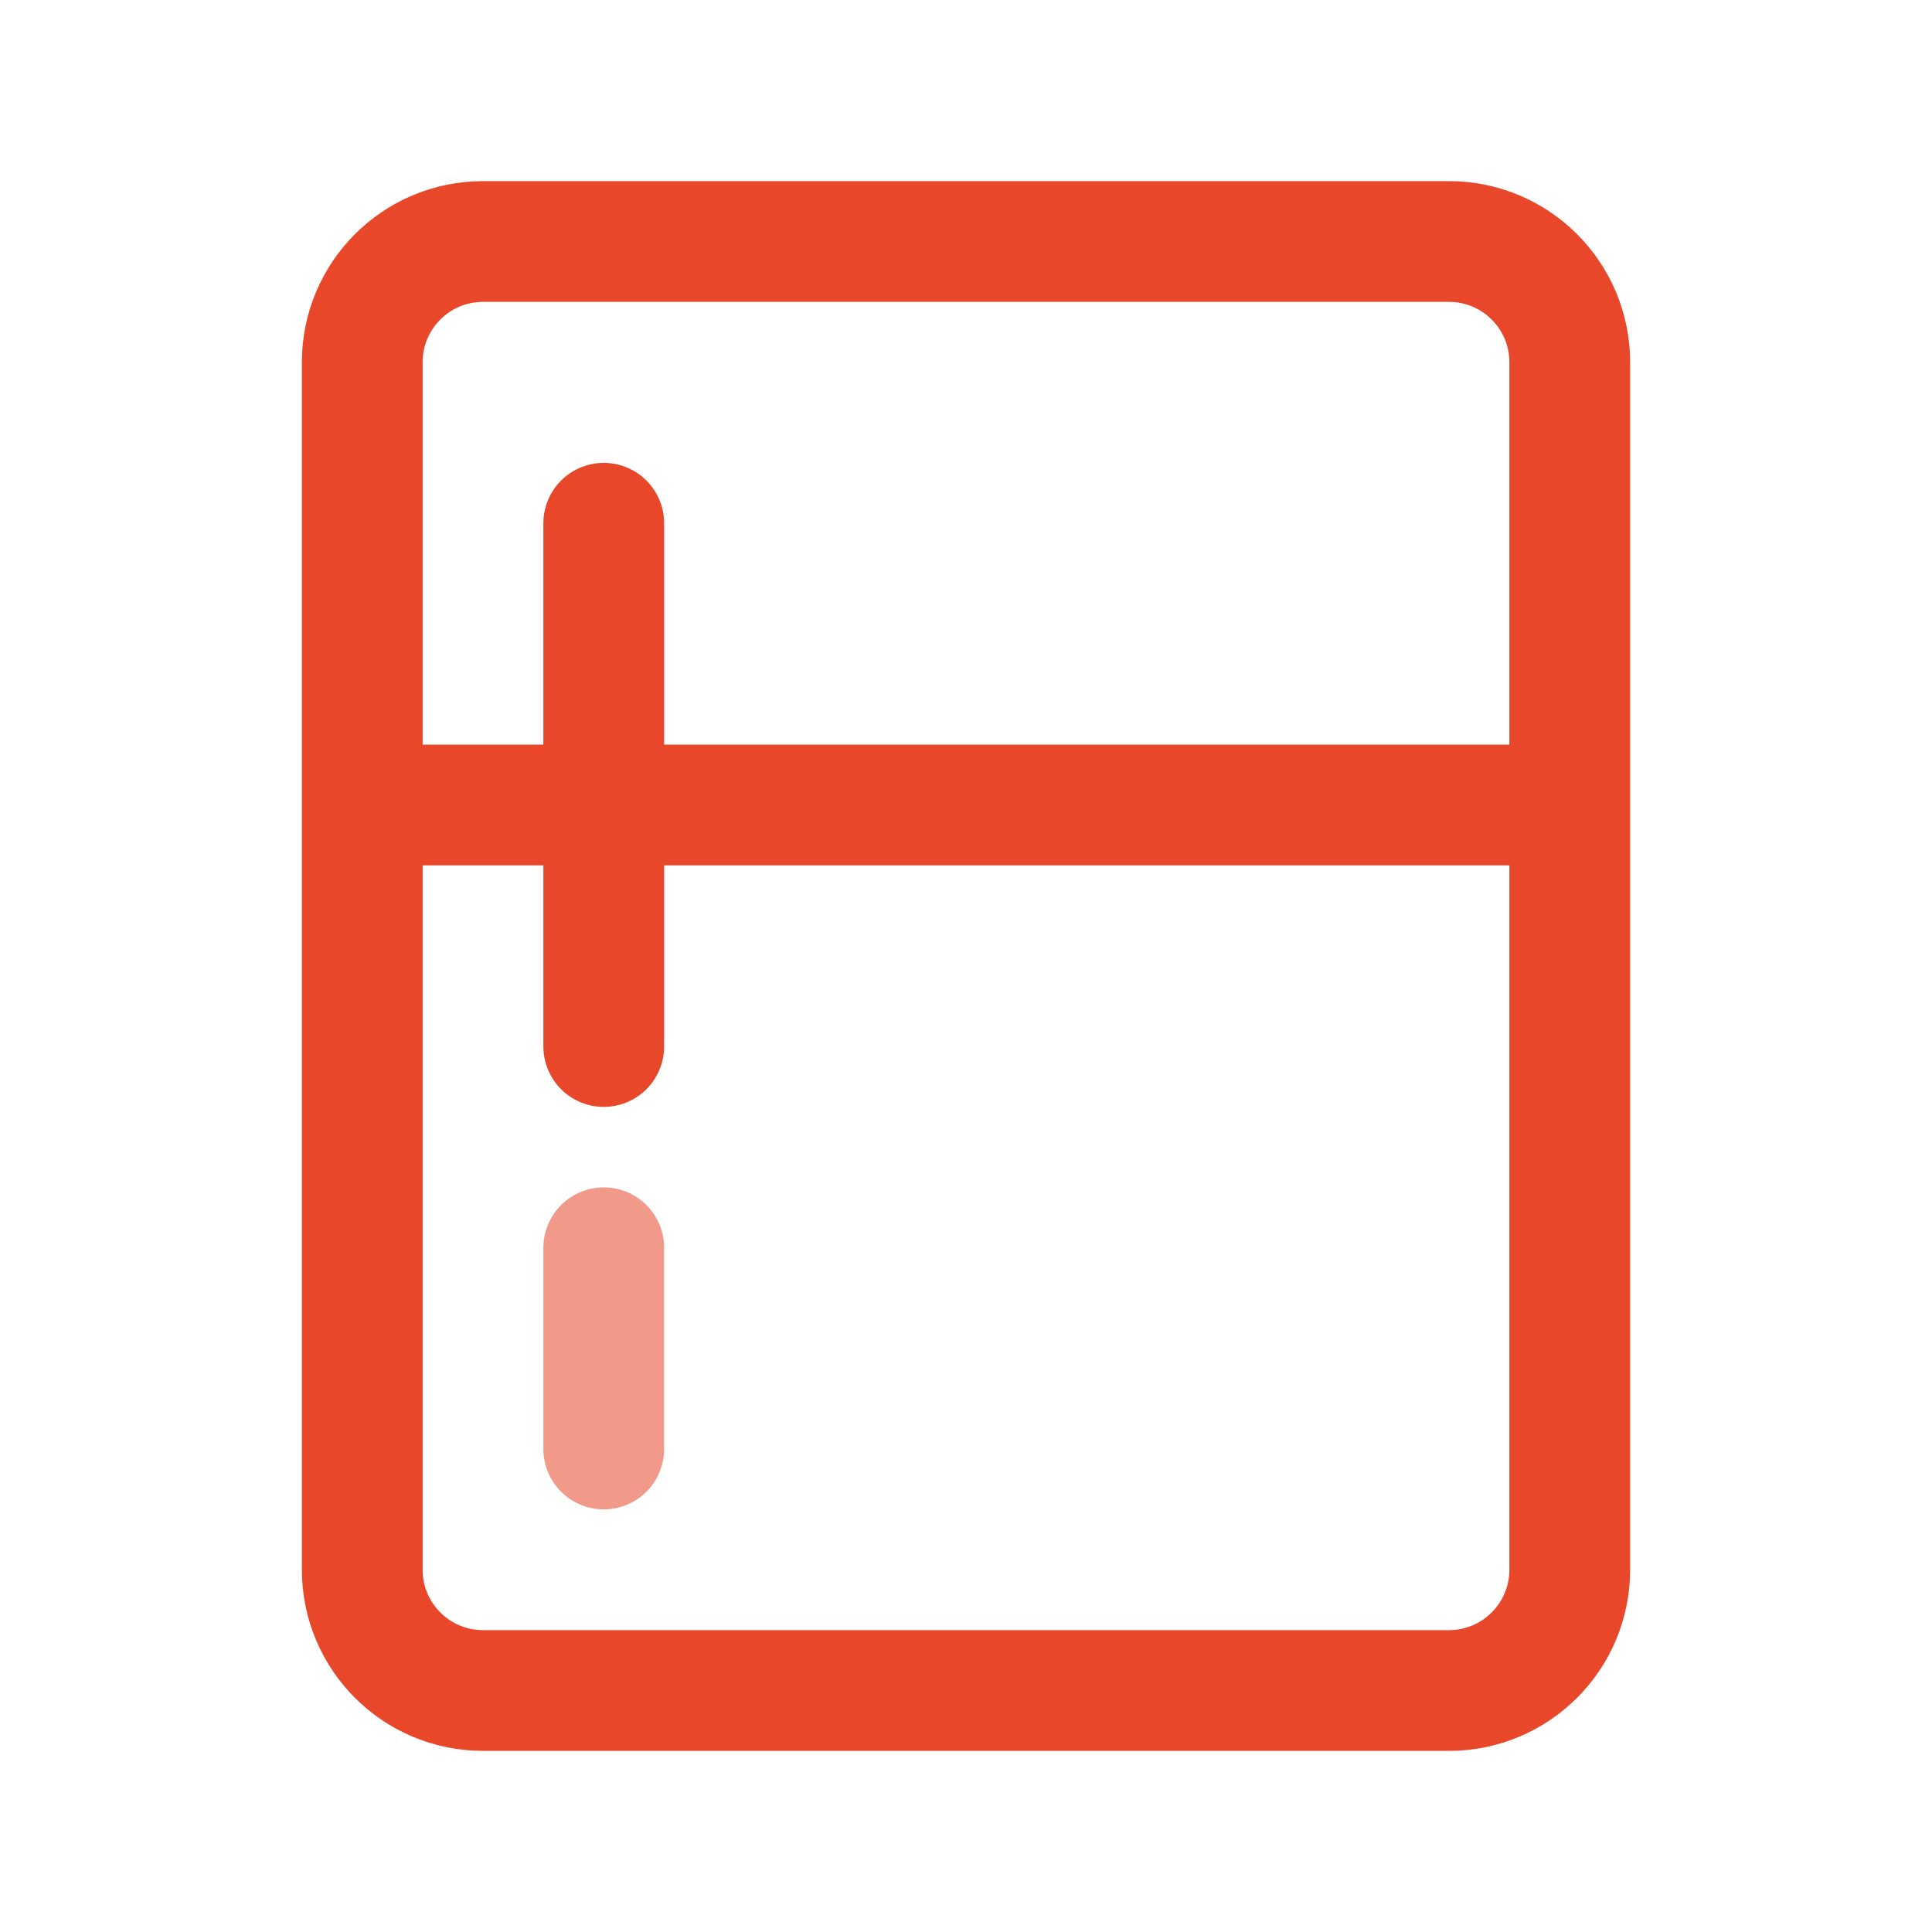
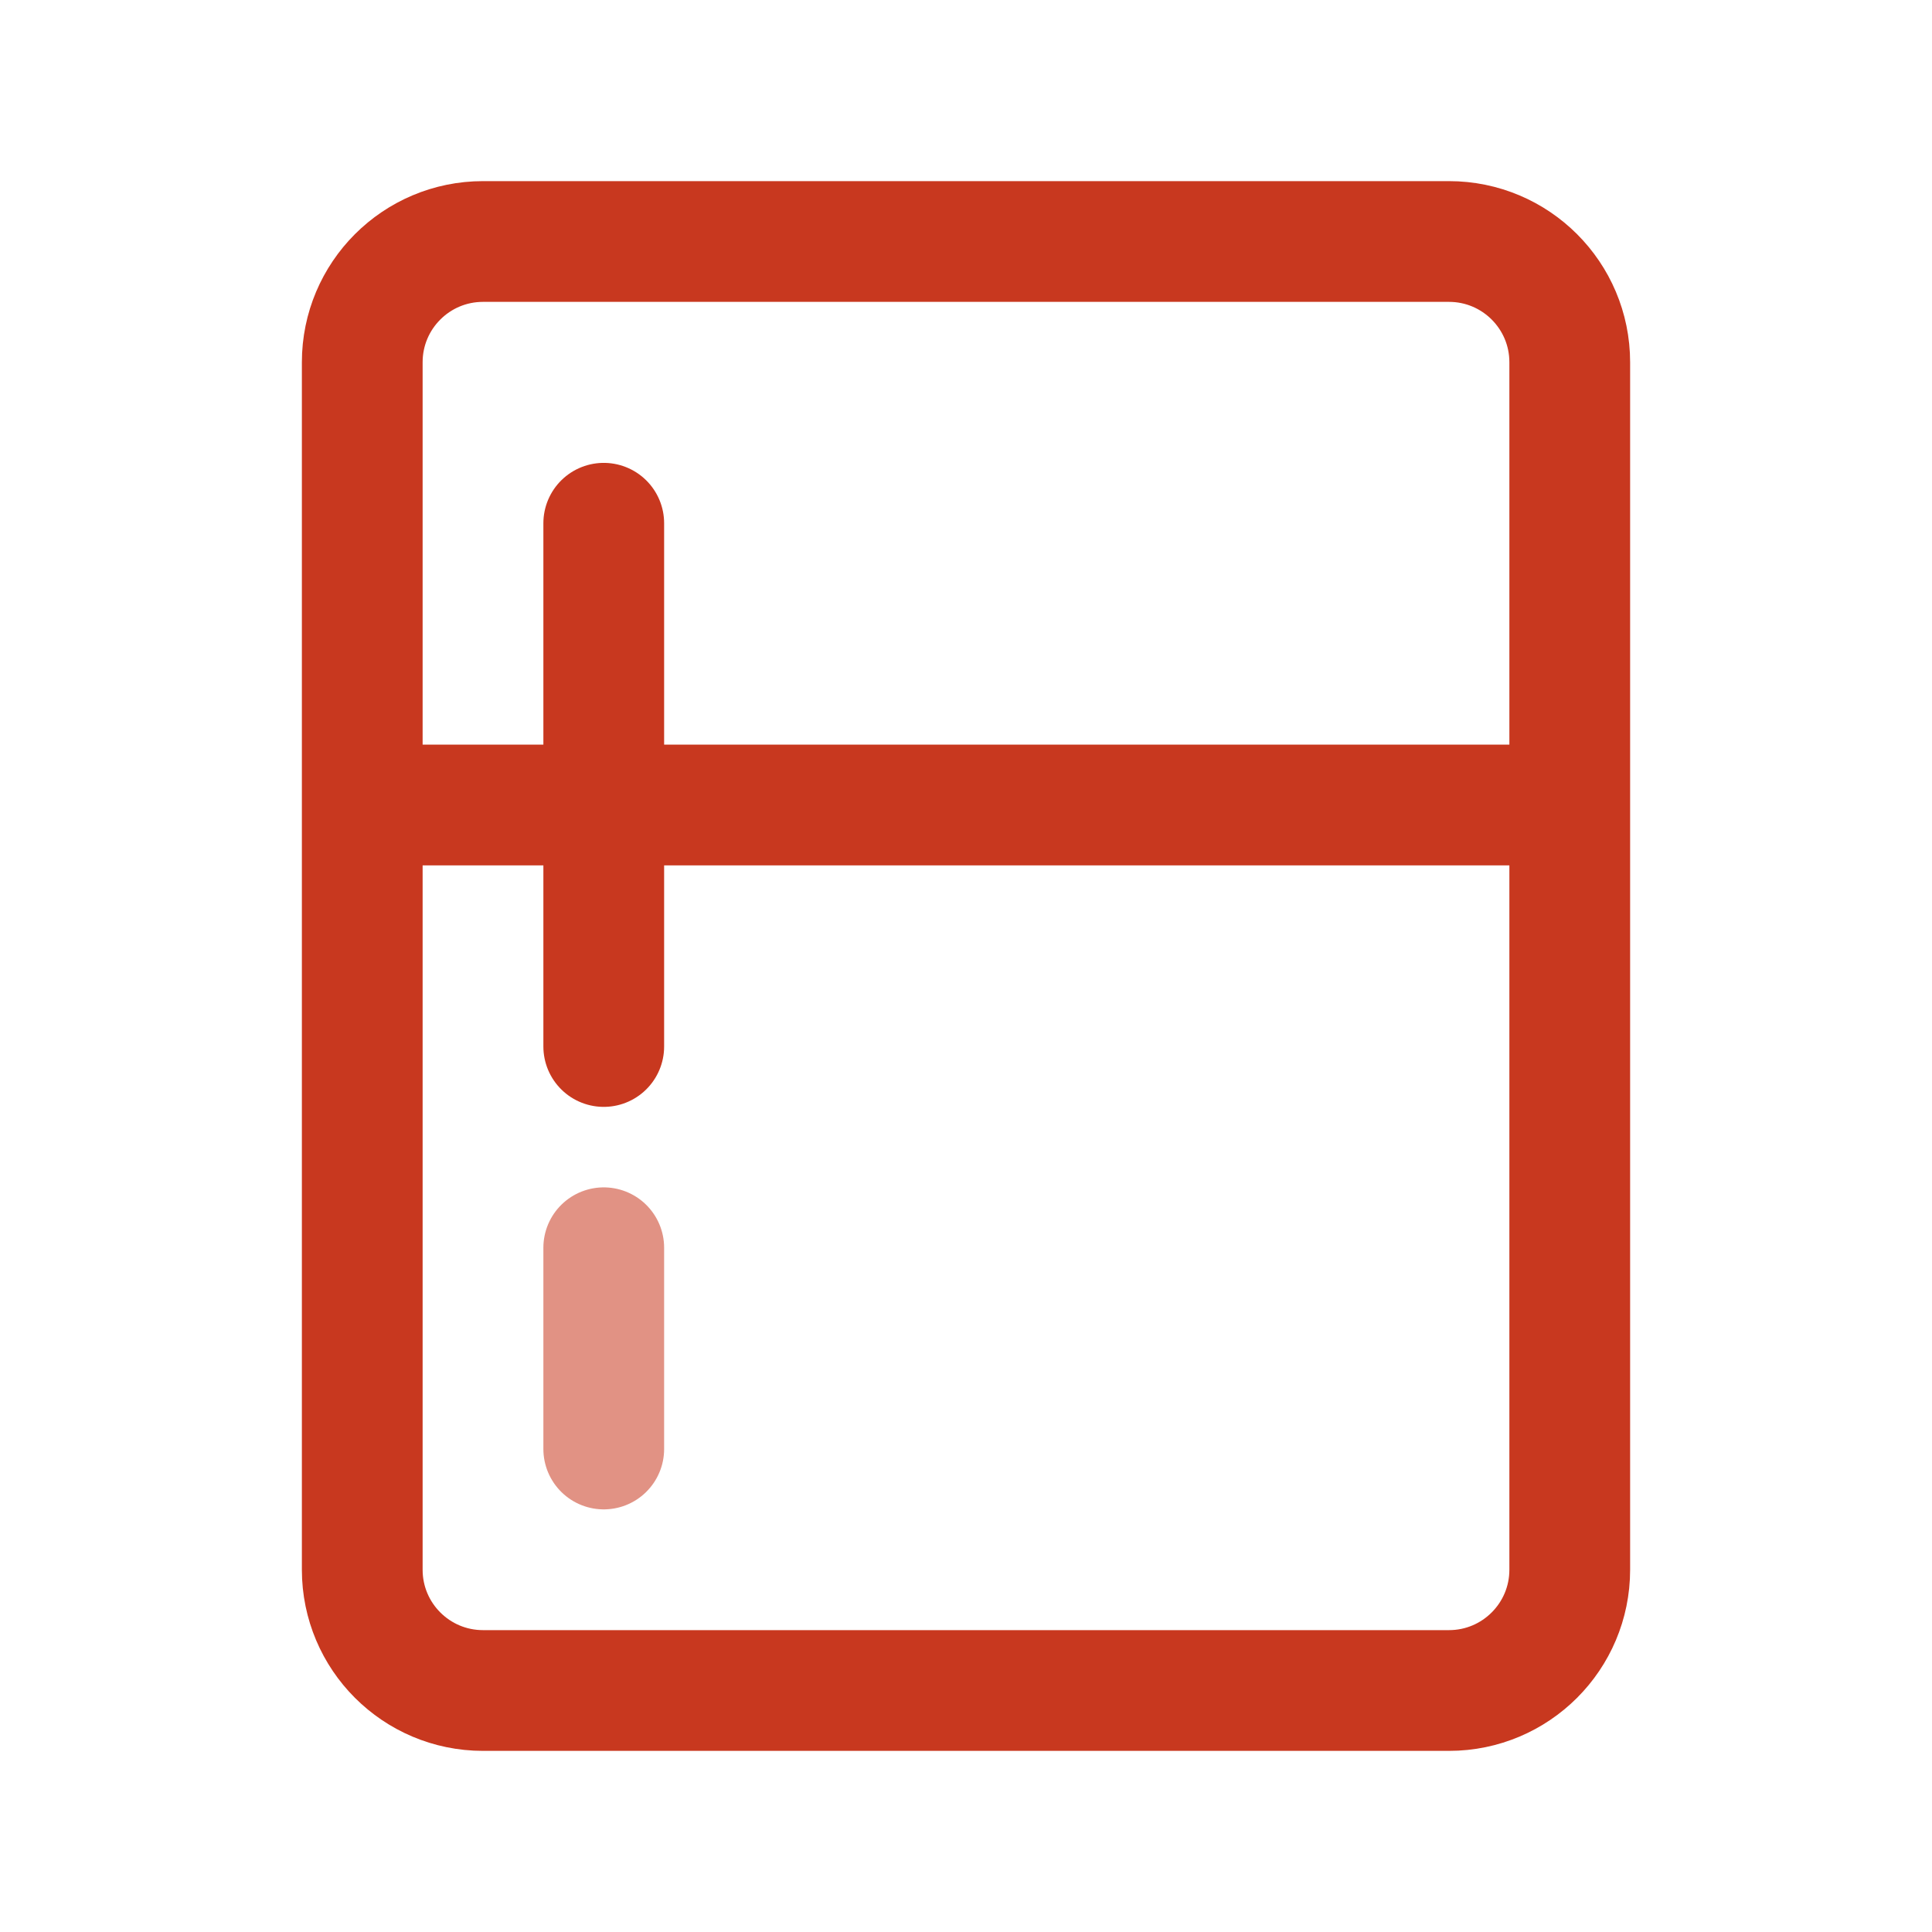
<svg xmlns="http://www.w3.org/2000/svg" width="48" height="48" viewBox="0 0 48 48" fill="none">
-   <rect x="9" y="6" width="30" height="36" rx="3" fill="none" stroke="#e8472a" stroke-width="3" />
-   <path d="M9 20H39" stroke="#e8472a" stroke-width="3" />
-   <path d="M15 13V26" stroke="#e8472a" stroke-width="3" stroke-linecap="round" />
-   <path d="M15 31v5" stroke="#e8472a" stroke-width="3" stroke-linecap="round" opacity=".55" />
+   <rect x="9" y="6" width="30" height="36" rx="3" fill="none" stroke="#c8381f" stroke-width="3" />
+   <path d="M9 20H39" stroke="#c8381f" stroke-width="3" />
+   <path d="M15 13V26" stroke="#c8381f" stroke-width="3" stroke-linecap="round" />
+   <path d="M15 31v5" stroke="#c8381f" stroke-width="3" stroke-linecap="round" opacity=".55" />
</svg>
